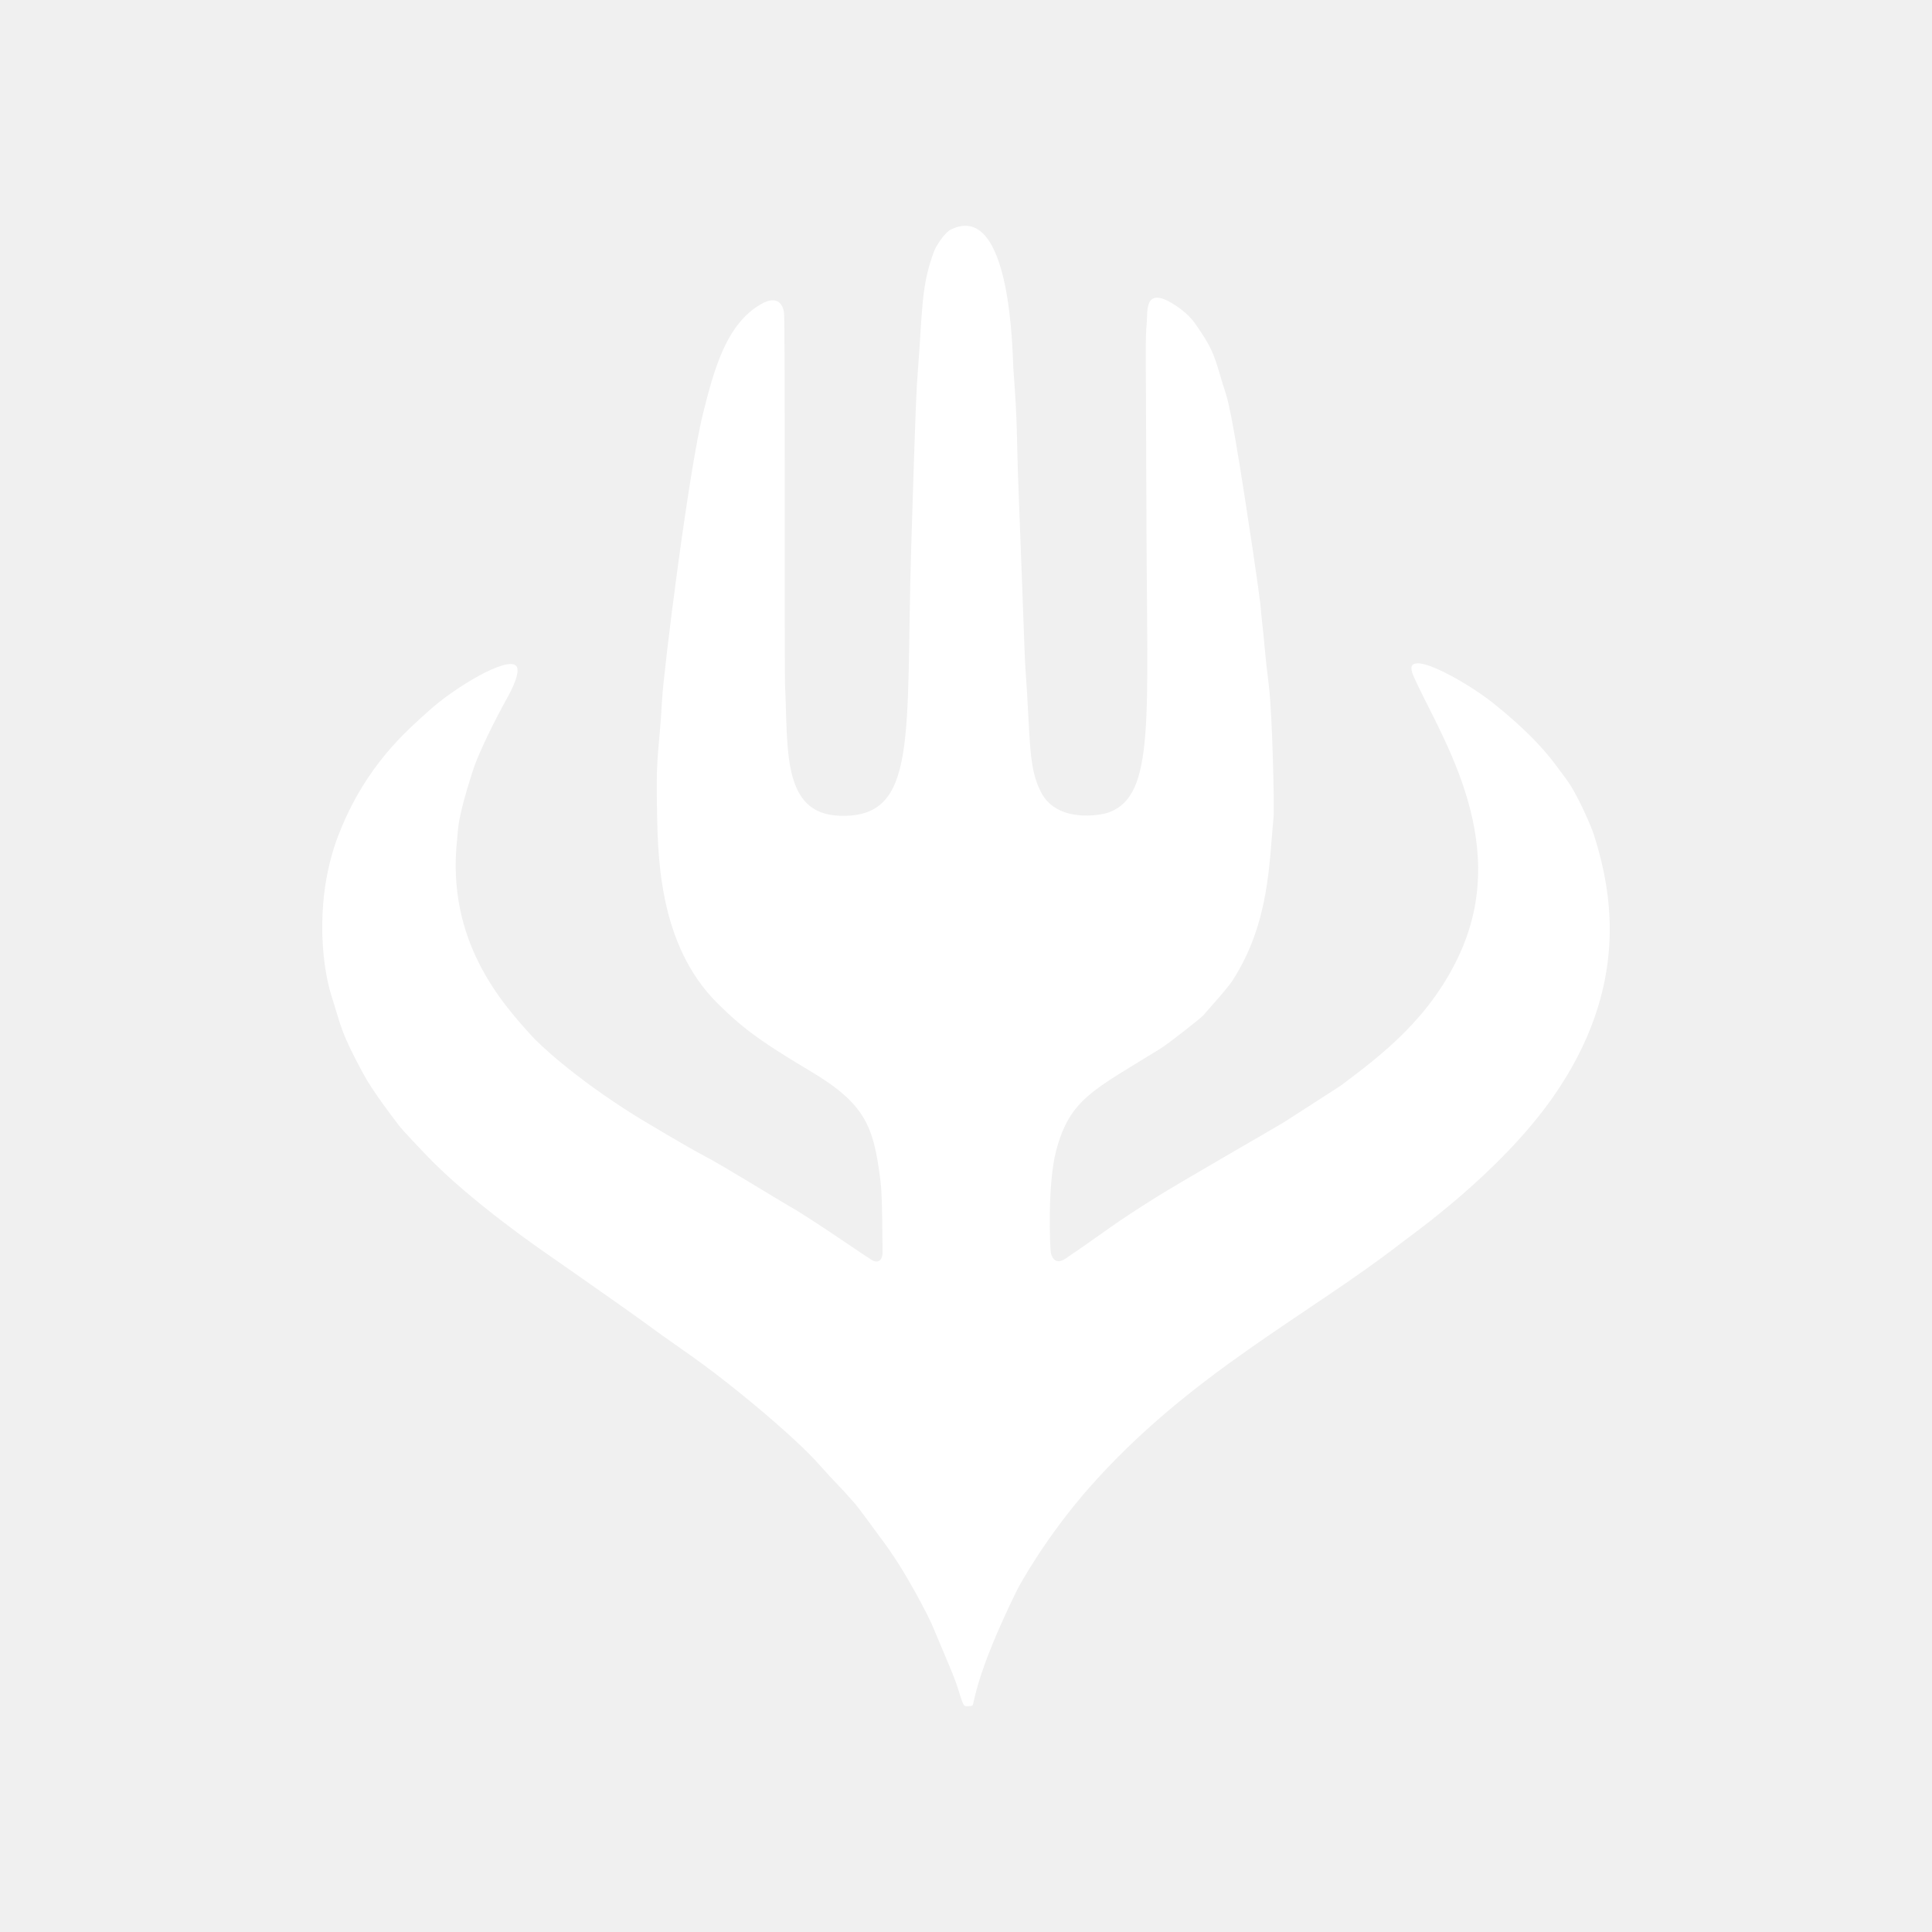
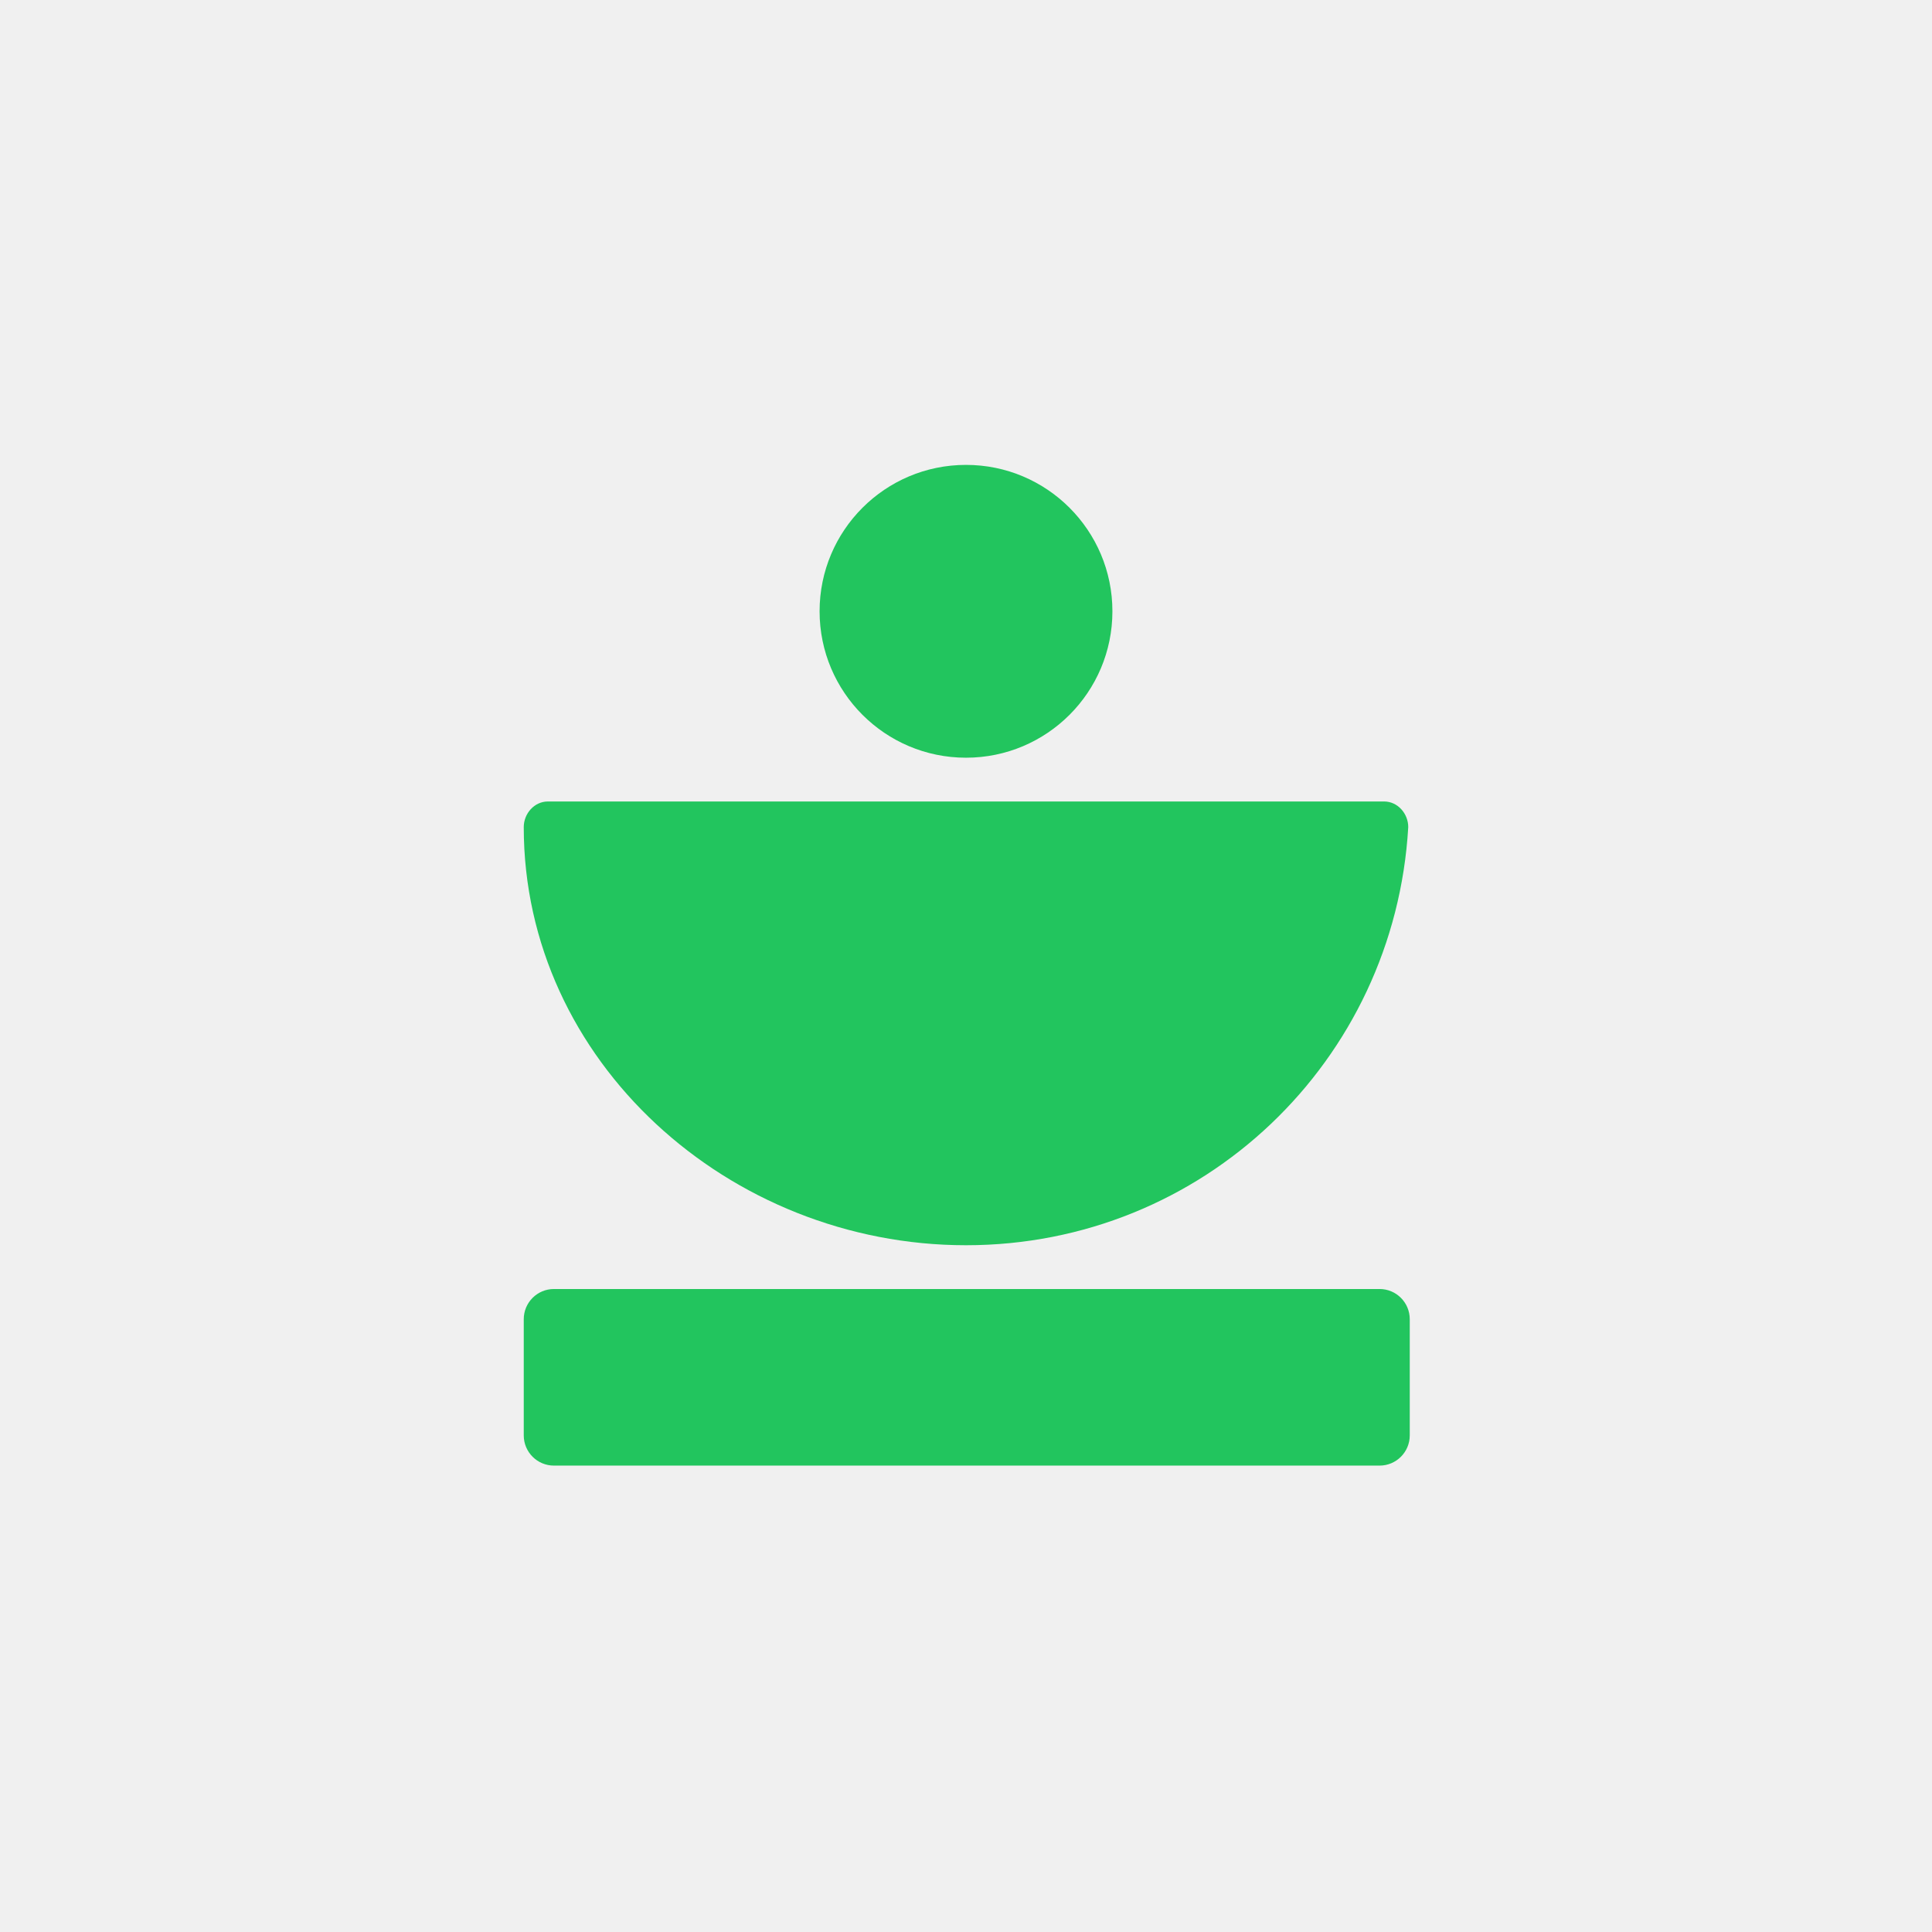
- <svg xmlns="http://www.w3.org/2000/svg" width="100%" height="100%" viewBox="0 0 500 500" version="1.1" xml:space="preserve" style="fill-rule:evenodd;clip-rule:evenodd;stroke-linejoin:round;stroke-miterlimit:2;">
-   <path d="M296.699,134.977c-0.126,-46.46 -0.357,-46.462 0.088,-51.615c0.237,-2.748 -0.615,-9.072 6.363,-4.991c0.549,0.321 3.931,2.299 5.939,5.087c5.357,7.438 5.403,9.68 7.328,15.832c1.344,4.295 2.004,4.189 7.872,43.555c2.308,15.486 2.057,15.51 2.108,15.961c1.044,9.249 0.816,9.248 1.963,18.466c0.946,7.604 1.476,31.882 1.222,34.398c-1.145,11.321 -0.932,27.113 -10.615,42.093c-0.503,0.778 -1.125,1.74 -7.528,8.974c-0.787,0.89 -9.178,7.438 -10.958,8.541c-17.421,10.802 -23.583,13.041 -27.143,26.488c-2.32,8.763 -1.6,25.35 -1.375,26.456c0.06,0.297 0.732,3.593 3.824,1.489c11.693,-7.959 11.386,-8.299 23.401,-15.847c6.049,-3.8 32.009,-18.729 32.958,-19.34c14.638,-9.43 14.649,-9.413 15.206,-9.831c9.985,-7.513 23.125,-17.356 30.732,-34.531c13.129,-29.643 -6.319,-57.311 -12.349,-71.402c-3.442,-8.044 13.48,1.492 20.371,6.953c12.933,10.251 16.545,16.428 19.012,19.625c3.26,4.225 6.898,13.184 7.29,14.407c4.907,15.306 9.406,39.757 -10.533,68.236c-13.773,19.671 -36.694,35.718 -38.781,37.348c-24.46,19.106 -55.256,34.18 -81.313,63.812c-11.058,12.575 -17.906,25.008 -18.625,26.475c-10.939,22.296 -10.943,29.194 -11.483,29.738c-0.215,0.217 -1.73,0.319 -2.081,0.084c-0.375,-0.25 -1.015,-2.338 -1.08,-2.549c-1.568,-5.117 -1.741,-5.156 -7.351,-18.512c-0.523,-1.246 -6.658,-13.801 -13.368,-22.507c-0.416,-0.54 -5.378,-7.426 -6.571,-8.784c-4.489,-5.112 -4.677,-4.936 -9.186,-10.018c-5.989,-6.749 -18.08,-16.567 -19.745,-17.919c-11.69,-9.492 -15.096,-11.247 -24.884,-18.431c-5.97,-4.382 -25.417,-17.896 -26.276,-18.514c-0.082,-0.059 -19.306,-13.192 -30.698,-25.143c-6.219,-6.523 -6.787,-7.266 -7.308,-7.945c-6.598,-8.617 -8.448,-12.026 -9.052,-13.137c-5.932,-10.924 -5.675,-12.034 -8.229,-20.048c-2.83,-8.879 -4.322,-26.364 1.869,-42.131c7.088,-18.052 17.88,-26.919 23.099,-31.696c6.704,-6.137 20.386,-14.316 22.761,-11.795c1.438,1.526 -1.739,7.268 -2.058,7.845c-0.844,1.526 -7.052,12.747 -9.252,19.617c-4.085,12.758 -3.668,14.924 -3.933,17.244c-3.037,26.63 11.914,42.907 19.199,50.999c1.819,2.02 10.678,10.577 26.826,20.703c1.659,1.041 14.37,8.629 17.712,10.319c4.243,2.145 20.54,12.21 22.041,13.026c5.16,2.805 21.109,13.972 21.971,14.271c2.346,0.815 2.33,-2.047 2.328,-2.296c-0.087,-14.74 -0.376,-17.067 -0.56,-18.542c-1.765,-14.187 -3.954,-19.897 -18.405,-28.457c-13.999,-8.291 -18.195,-11.921 -23.573,-17.203c-15.853,-15.57 -15.649,-39.392 -15.863,-52.121c-0.223,-13.286 0.604,-13.236 1.33,-26.493c0.435,-7.944 6.895,-59.328 10.571,-74.056c2.873,-11.511 6.025,-23.375 15.175,-28.531c1.187,-0.669 4.898,-2.471 5.806,2.086c0.371,1.862 0.093,92.772 0.281,96.552c0.811,16.353 -0.95,33.278 14.042,33.84c20.64,0.773 17.105,-20.402 18.61,-69.526c1.185,-38.704 1.395,-41.365 1.677,-44.955c1.291,-16.405 0.795,-22.493 4.311,-31.792c0.291,-0.769 2.45,-4.57 4.383,-5.491c15.671,-7.471 15.842,33.086 16.059,35.978c1.193,15.869 0.739,15.856 1.356,31.733c1.655,42.589 1.526,42.573 1.797,46.268c1.326,18.133 0.618,25.336 4.092,31.845c4.184,7.84 15.3,5.923 17.666,5.004c11.702,-4.547 9.715,-23.584 9.535,-75.195Z" style="fill:#fff;" />
+ <svg xmlns="http://www.w3.org/2000/svg" width="100%" height="100%" viewBox="0 0 128 128" version="1.1" xml:space="preserve" style="fill-rule:evenodd;clip-rule:evenodd;stroke-linejoin:round;stroke-miterlimit:2;">
+   <g>
+     <path d="M93.4,87.4L93.4,95.1C93.4,96.204 92.504,97.1 91.4,97.1L36.7,97.1C35.596,97.1 34.7,96.204 34.7,95.1L34.7,87.4C34.7,86.296 35.596,85.4 36.7,85.4L91.4,85.4C92.504,85.4 93.4,86.296 93.4,87.4Z" style="fill:rgb(34,197,94);" />
+     <path d="M91.7,53.1C92.6,53.1 93.3,53.9 93.3,54.8C92.4,70.3 79.7,82.5 64,82.5C48.3,82.5 34.7,70.3 34.7,54.8C34.7,53.9 35.4,53.1 36.3,53.1L91.8,53.1L91.7,53.1Z" style="fill:rgb(34,197,94);fill-rule:nonzero;" />
+     <circle cx="64" cy="40.5" r="9.7" style="fill:rgb(34,197,94);" />
+   </g>
</svg>
